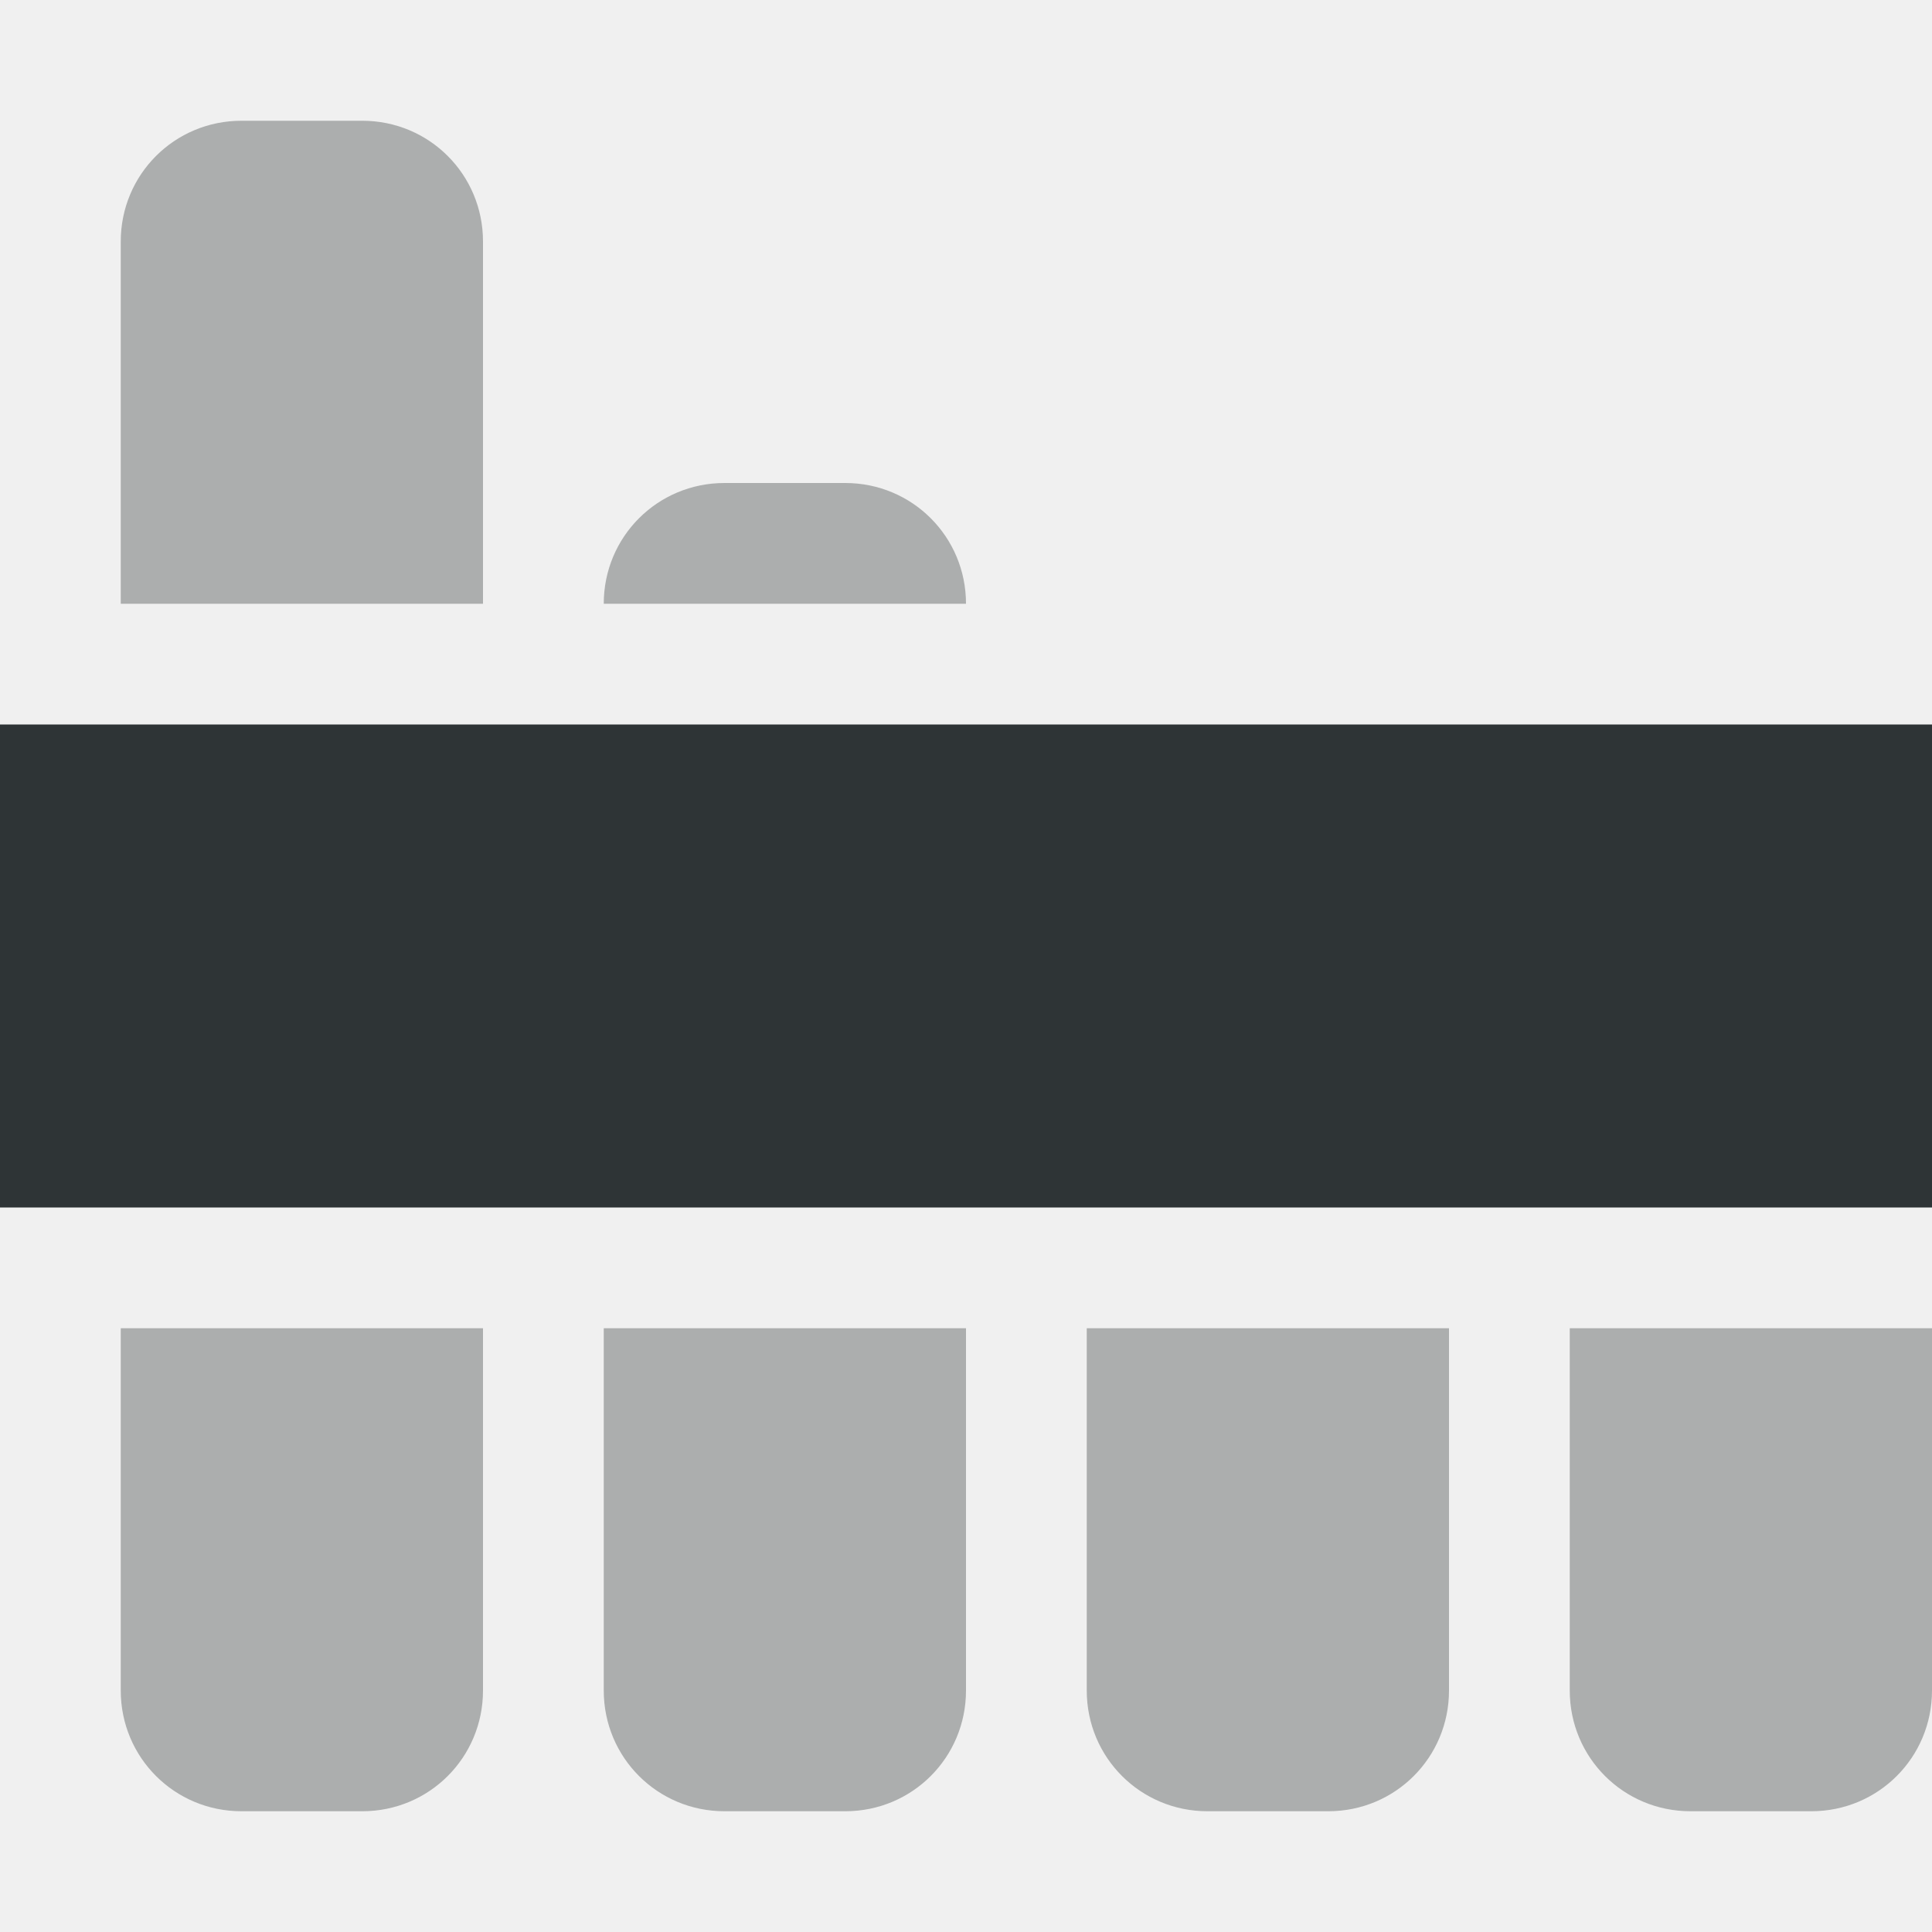
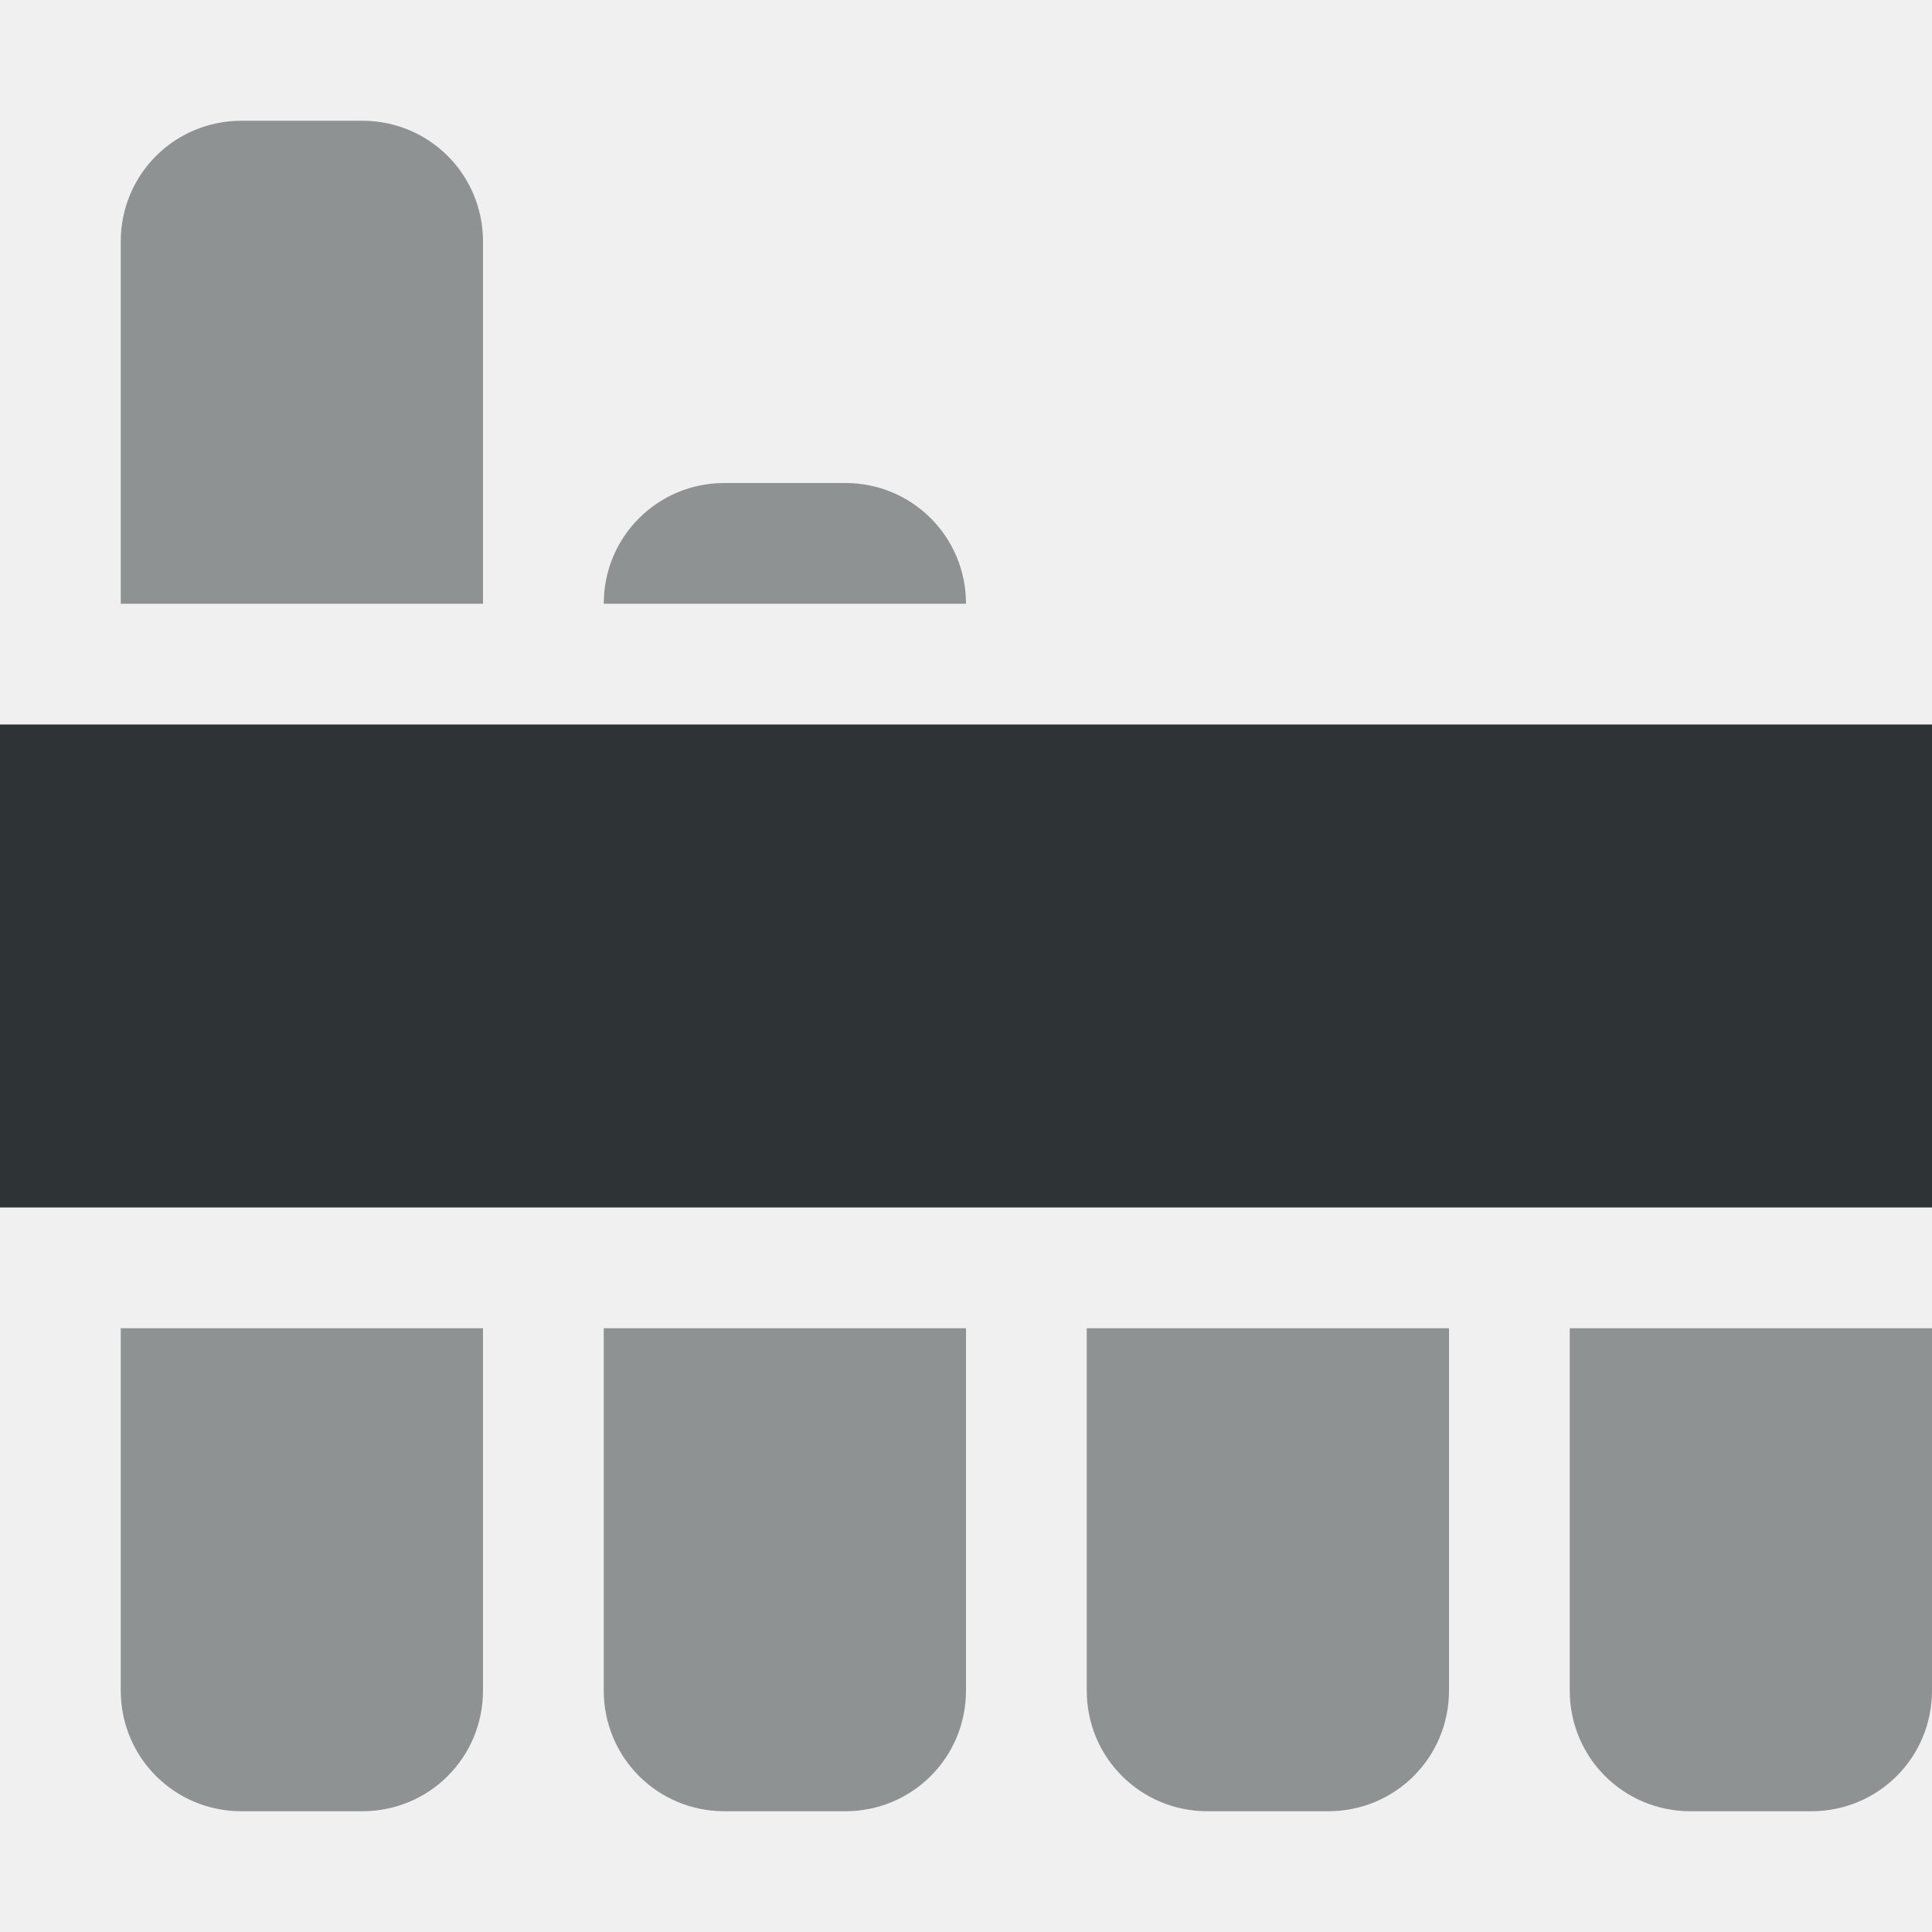
- <svg xmlns="http://www.w3.org/2000/svg" height="16px" viewBox="0 0 16 16" width="16px">
-   <path d="m 3 1 c 0.555 0 1 0.445 1 1 v 3 h -3 v -3 c 0 -0.555 0.445 -1 1 -1 z m 4 3 c 0.555 0 1 0.445 1 1 h -3 c 0 -0.555 0.445 -1 1 -1 z m 9 7 v 3 c 0 0.555 -0.445 1 -1 1 h -1 c -0.555 0 -1 -0.445 -1 -1 v -3 z m -4 0 v 3 c 0 0.555 -0.445 1 -1 1 h -1 c -0.555 0 -1 -0.445 -1 -1 v -3 z m -4 0 v 3 c 0 0.555 -0.445 1 -1 1 h -1 c -0.555 0 -1 -0.445 -1 -1 v -3 z m -4 0 v 3 c 0 0.555 -0.445 1 -1 1 h -1 c -0.555 0 -1 -0.445 -1 -1 v -3 z m 0 0" fill="#2e3434" fill-opacity="0.349" />
-   <path d="m 16 6 h -16 v 4 h 16 z m 0 0" fill="#2e3436" />
+ <svg xmlns="http://www.w3.org/2000/svg" width="16" height="16" viewBox="0 0 16 16" fill="none">
+   <g clip-path="url(#clip0_231_1327)">
+     <path d="M3 1C3.555 1 4 1.445 4 2V5H1V2C1 1.445 1.445 1 2 1H3ZM7 4C7.555 4 8 4.445 8 5H5C5 4.445 5.445 4 6 4H7ZM16 11V14C16 14.555 15.555 15 15 15H14C13.445 15 13 14.555 13 14V11H16ZM12 11V14C12 14.555 11.555 15 11 15H10C9.445 15 9 14.555 9 14V11H12ZM8 11V14C8 14.555 7.555 15 7 15H6C5.445 15 5 14.555 5 14V11H8ZM4 11V14C4 14.555 3.555 15 3 15H2C1.445 15 1 14.555 1 14V11H4Z" fill="#2E3436" fill-opacity="0.5" />
+     <path d="M16 6H0V10H16V6Z" fill="#2E3436" />
+   </g>
+   <defs>
+     <clipPath id="clip0_231_1327">
+       <rect width="16" height="16" fill="white" />
+     </clipPath>
+   </defs>
</svg>
